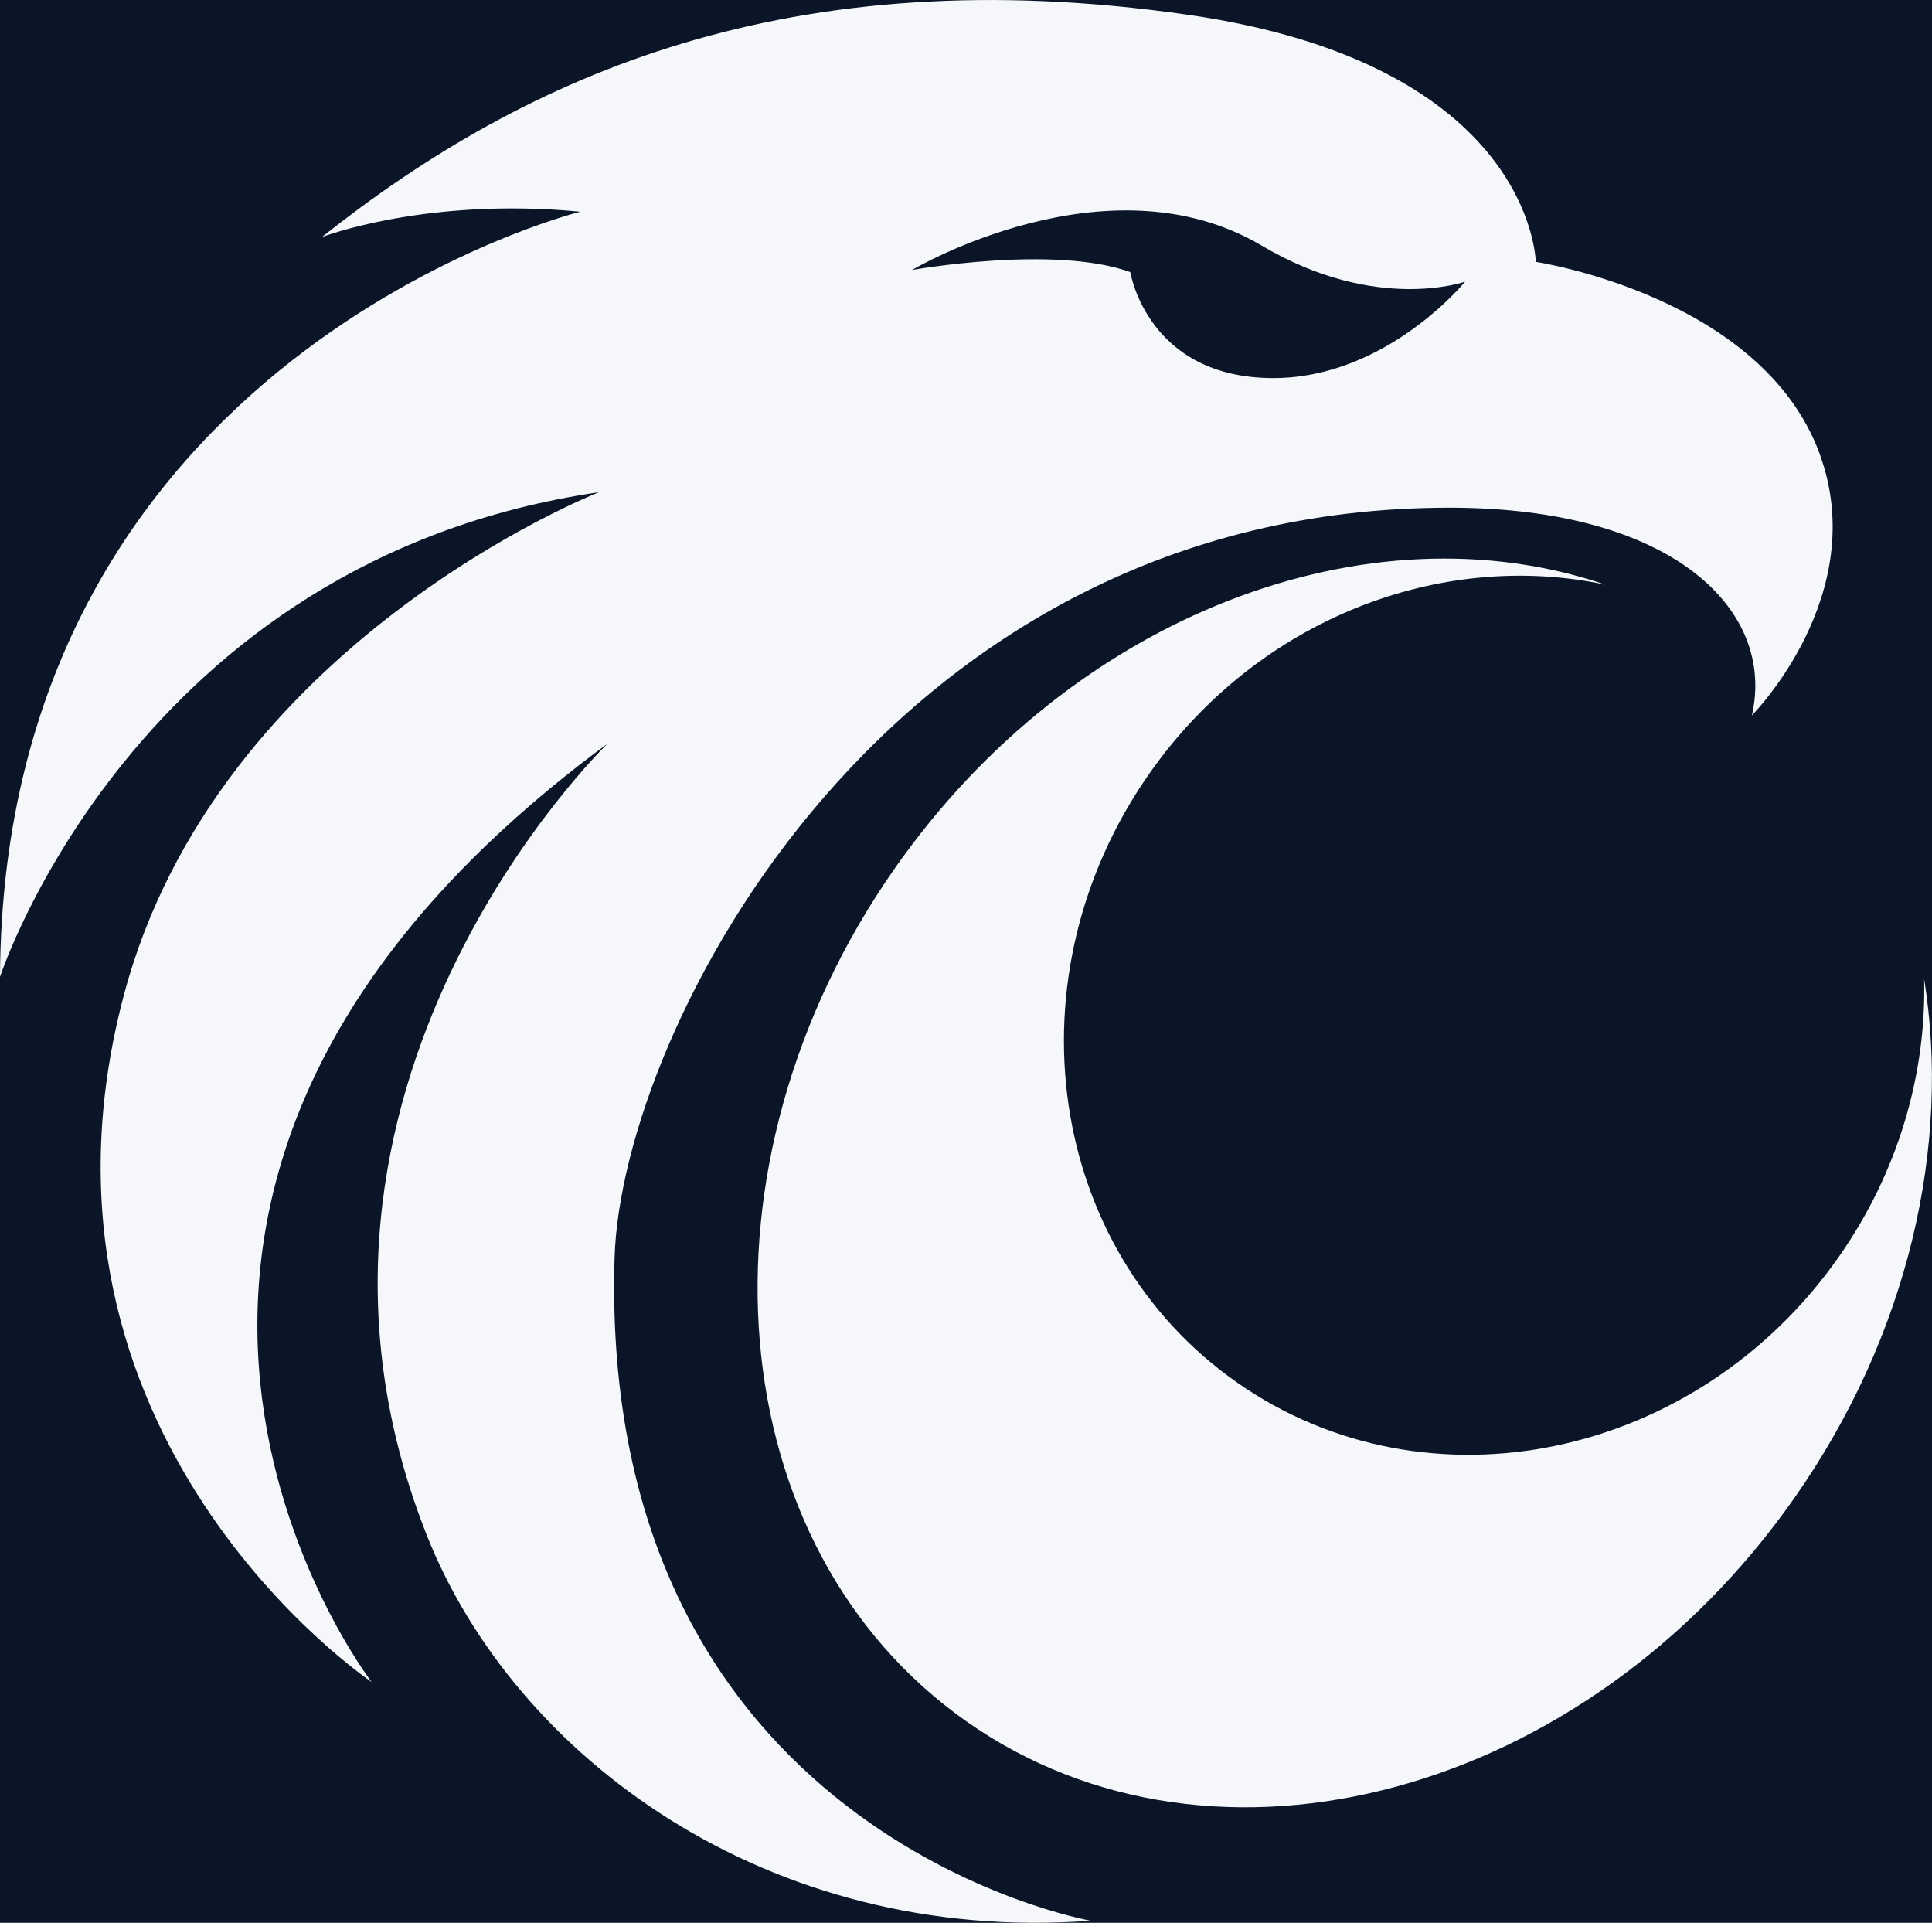
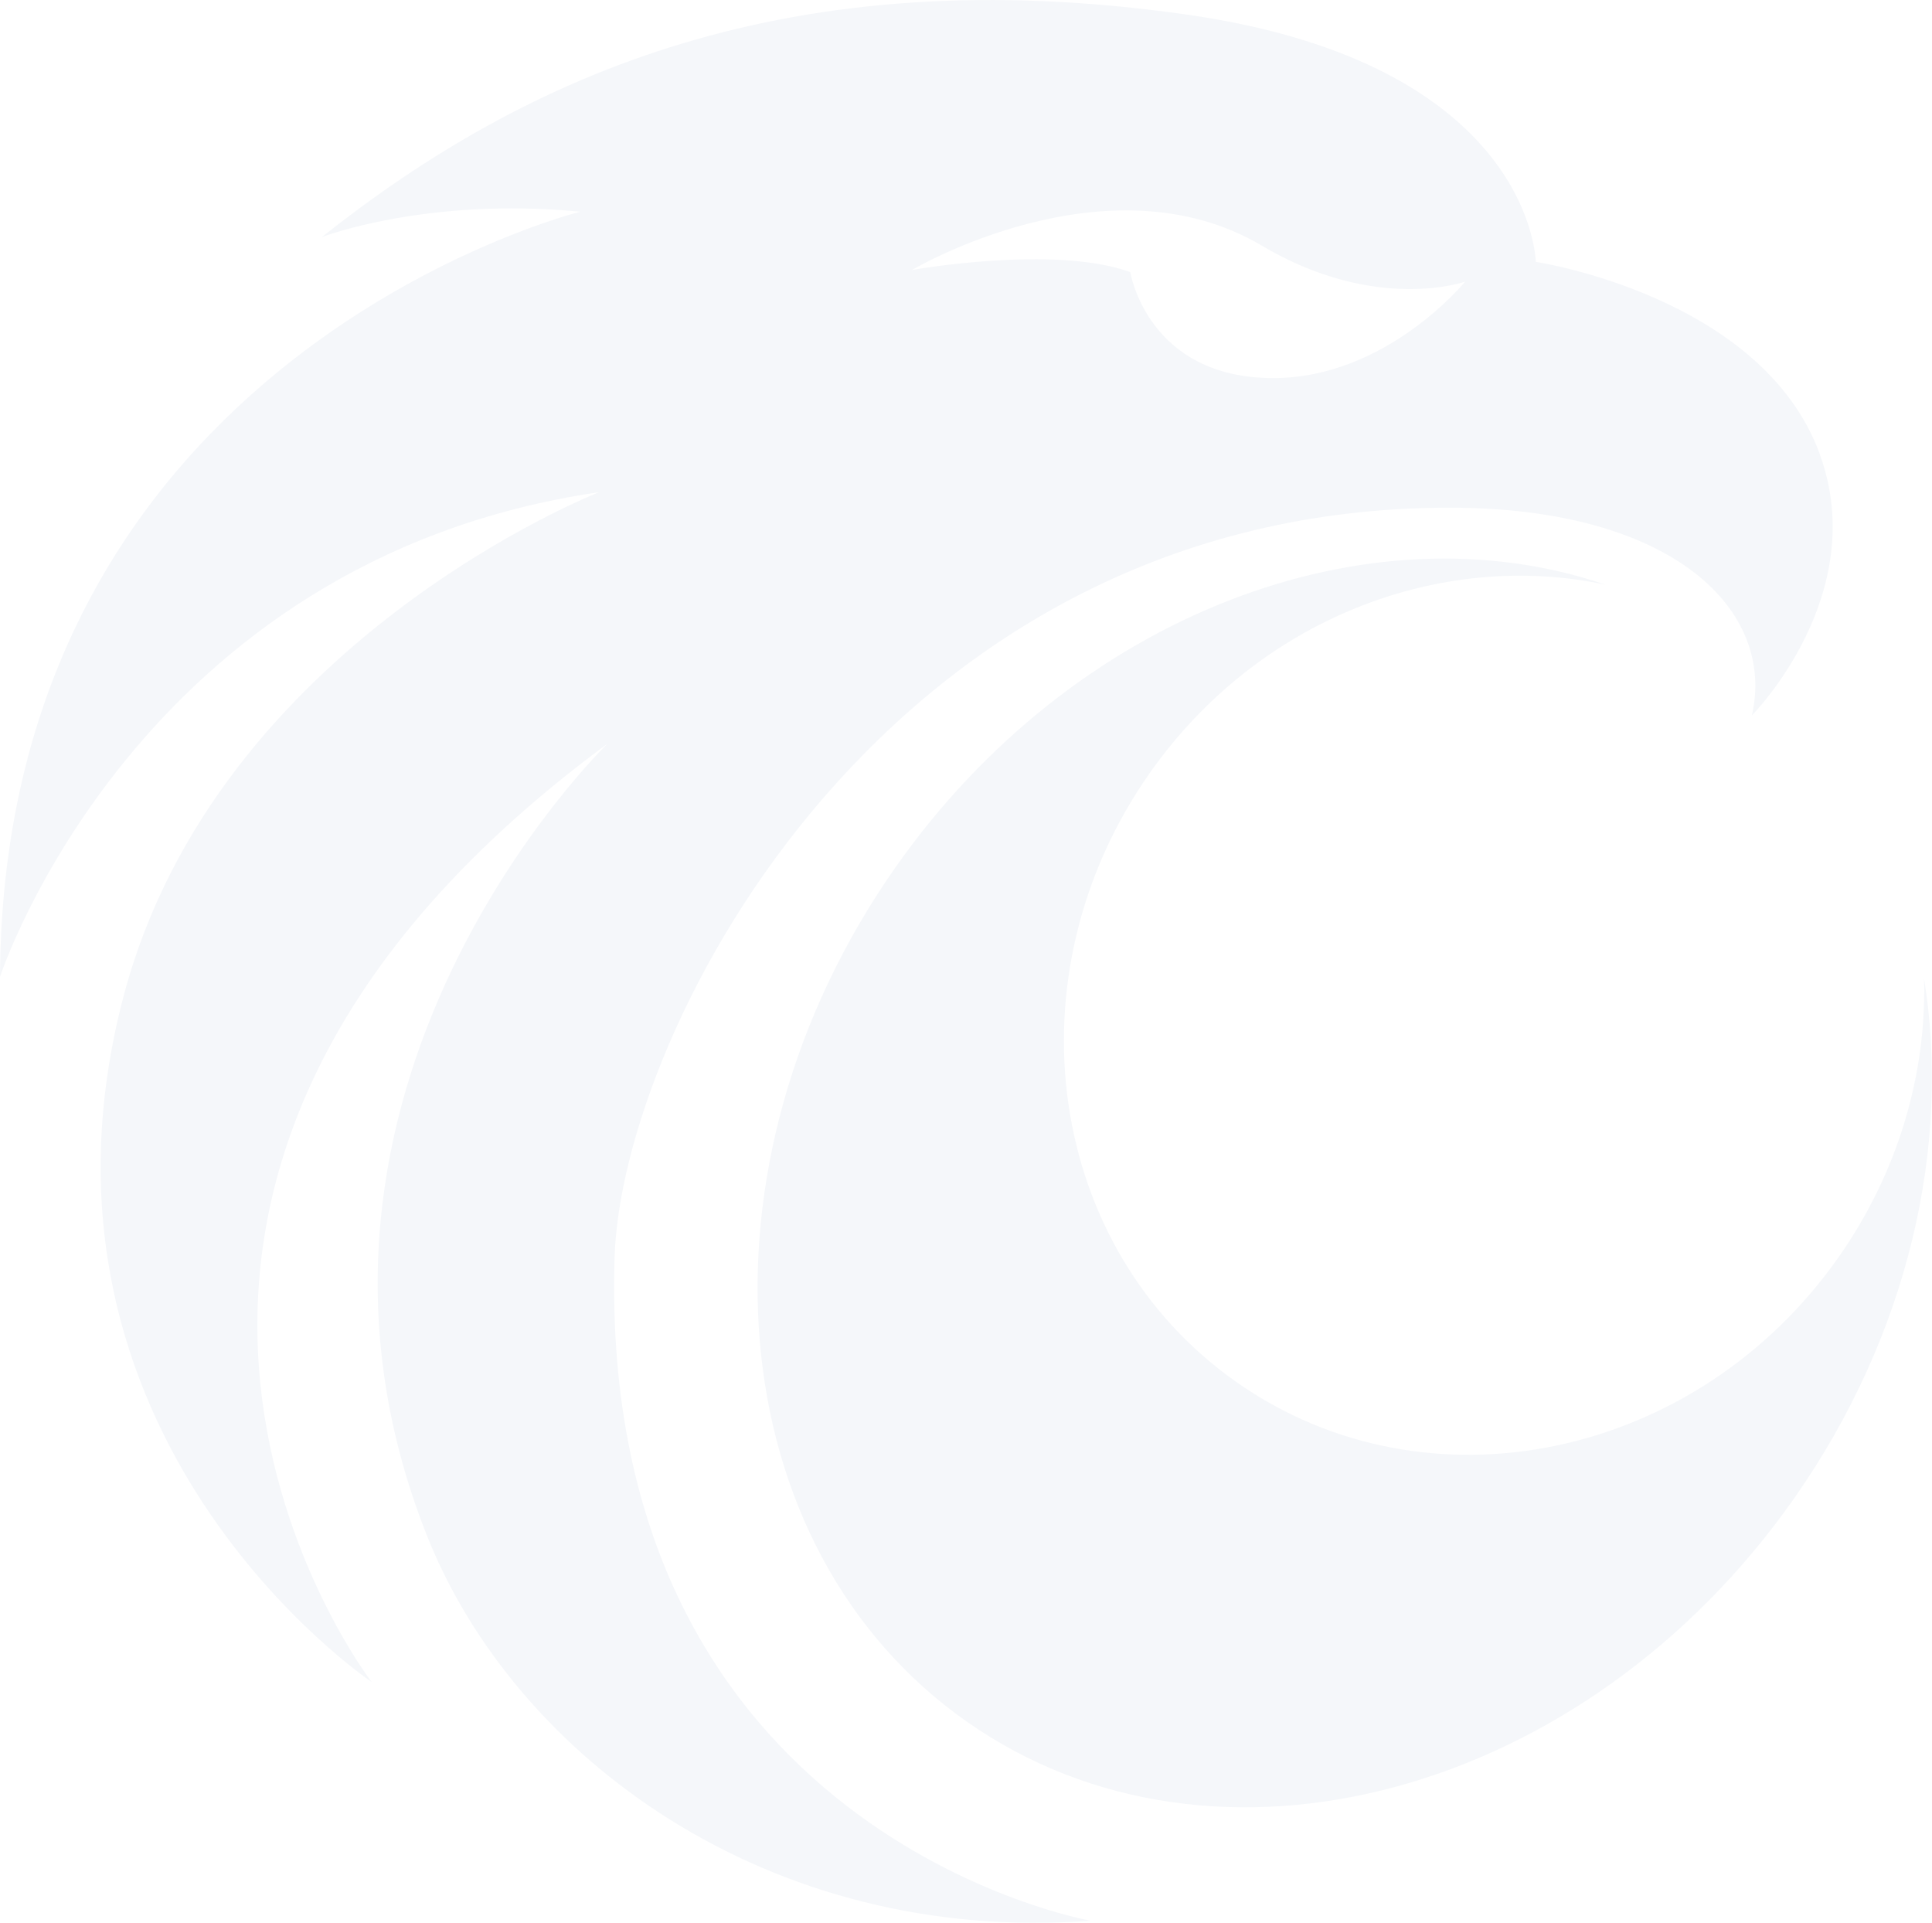
<svg xmlns="http://www.w3.org/2000/svg" viewBox="0 0 321.57 320">
  <g id="simbolo-aguia-positivo" fill="#F5F7FA">
-     <rect id="fundo-deep-navy" x="0" y="0" width="321.57" height="320" fill="#0A1628" />
    <g id="simbolo-aguia">
      <path id="aguia-cabeca" d="M302.89,75.56c-9.64-26.34-47.27-31.98-47.27-31.98,0,0-.47-32.92-58.08-41.15C131.46-7.01,87.83,12.3,53.56,39.46c0,0,17.28-6.7,43.03-4.23,0,0-96.12,23.87-96.59,127.34,0,0,22.58-69.37,99.71-80.66,0,0-63.56,24.85-79.13,83.83-19.4,73.49,41.27,114.17,41.27,114.17,0,0-62.55-81.13,39.27-156.15,0,0-59.5,57.38-30.1,131.69,14.55,36.77,56.67,68.2,110.52,64.2,0,0-82.07-14.34-79.25-110.29,1.12-38.14,45.62-124.87,138.98-124.87,37.39,0,54.32,17.17,50.32,34.57,0,0,19.89-20.01,11.29-43.5ZM211.94,62.92c-20.99,0-23.81-17.64-23.81-17.64-12.7-4.59-36.33-.35-36.33-.35,0,0,32.49-19.29,58.2-4.06,19.05,11.29,33.86,6,33.86,6,0,0-13.05,16.05-31.92,16.05Z" />
      <path id="aguia-contraforma" d="M320.26,162.85c.39,15.77-4.22,32.08-14.21,46.33-23.66,33.74-68.52,43.08-100.2,20.86-31.68-22.22-38.19-67.57-14.54-101.31,18.06-25.75,48.47-37.29,75.94-31.42-39.46-13.46-88.63,4.87-118.24,47.09-34.73,49.53-29.38,113.17,11.94,142.14,41.32,28.97,102.97,12.31,137.7-37.22,19.11-27.26,26.08-58.79,21.6-86.46Z" />
    </g>
  </g>
</svg>
